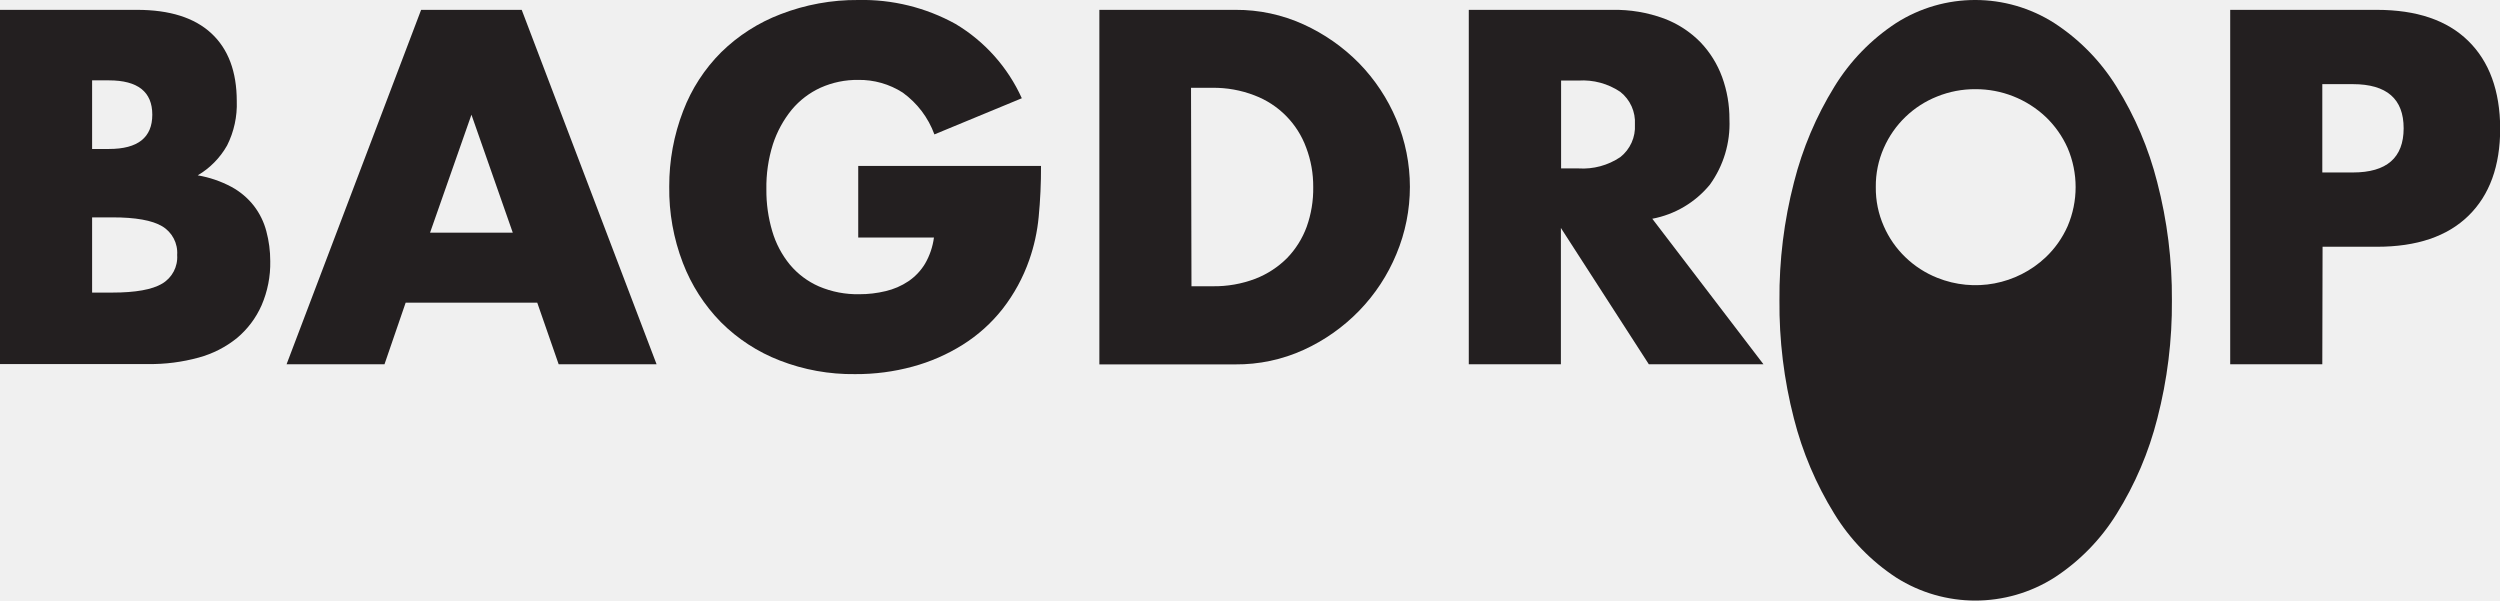
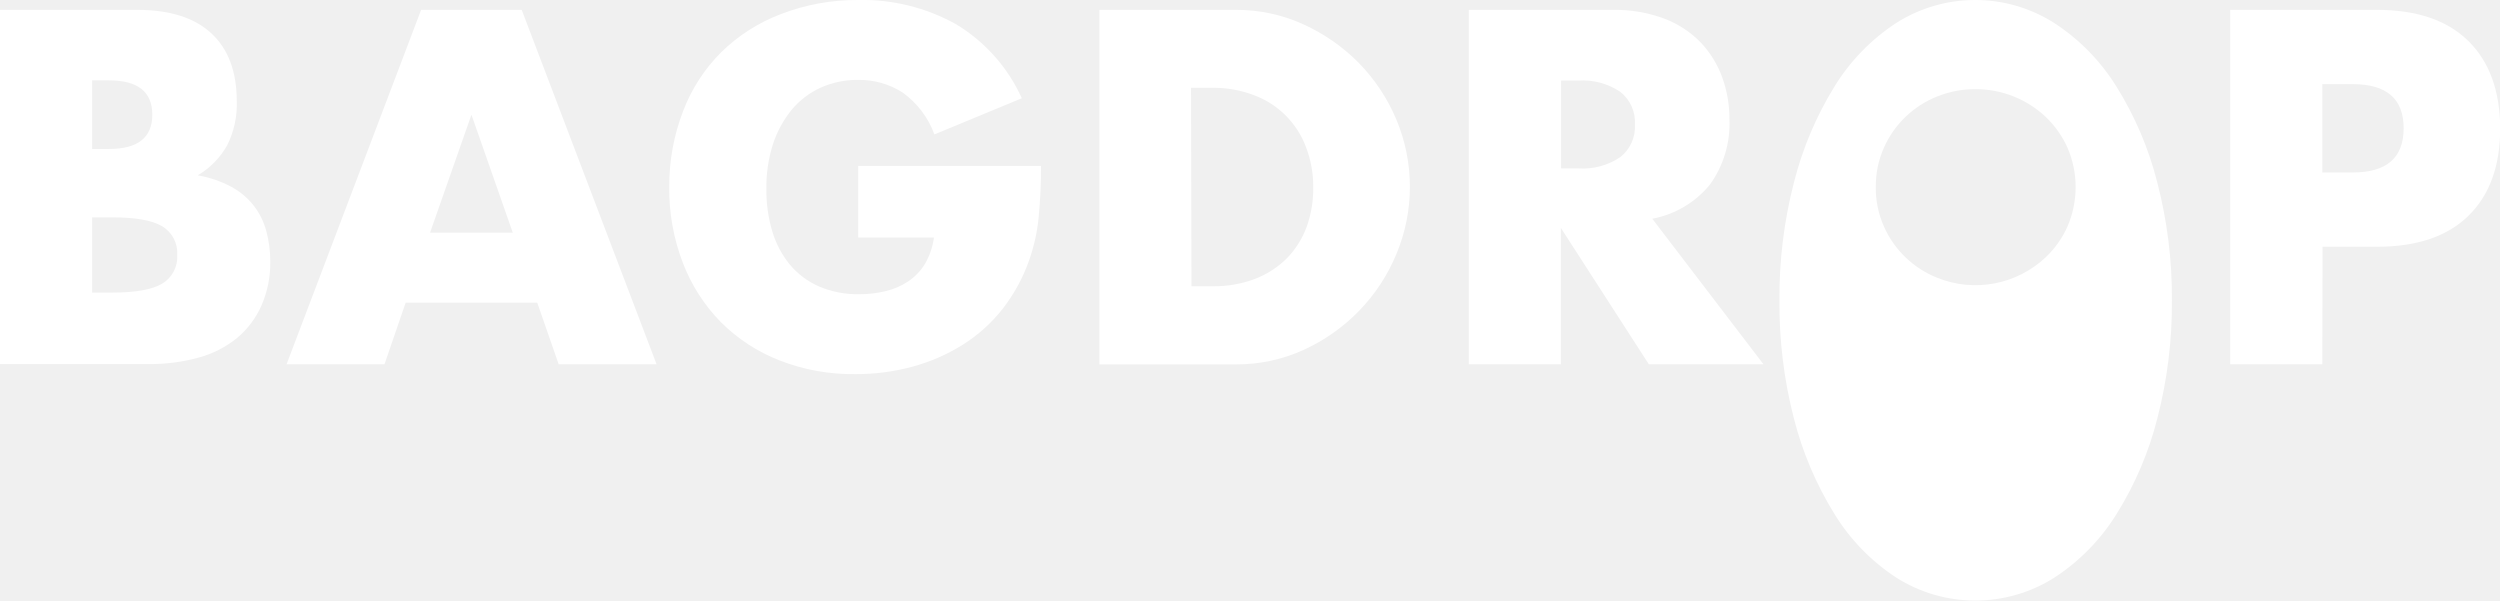
<svg xmlns="http://www.w3.org/2000/svg" viewBox="0 0 382.97 92">
  <defs>
-     <style>.cls-1{fill:#231f20;}</style>
+     <style>.cls-1{fill:#FFFFFF;}</style>
  </defs>
  <g id="Layer_2" data-name="Layer 2">
    <g id="Layer_1-2" data-name="Layer 1">
      <path class="cls-1" d="M0,1.51H21q7.5,0,11.38,3.6t3.89,10.37a14,14,0,0,1-1.48,6.8,12.38,12.38,0,0,1-4.5,4.58,17,17,0,0,1,5.15,1.76,11,11,0,0,1,3.46,2.92,10.9,10.9,0,0,1,1.9,3.88A17.59,17.59,0,0,1,41.4,40a16.26,16.26,0,0,1-1.33,6.77,13.8,13.8,0,0,1-3.75,5,16,16,0,0,1-5.86,3,27.89,27.89,0,0,1-7.78,1H0ZM14.11,22.82H16.7q6.63,0,6.63-5.25T16.7,12.31H14.11Zm0,22h3.1q5.33,0,7.63-1.37a4.71,4.71,0,0,0,2.3-4.39,4.73,4.73,0,0,0-2.3-4.4q-2.31-1.37-7.63-1.36h-3.1Z" />
      <path class="cls-1" d="M82.3,46.37H62.14L58.9,55.8h-15L64.51,1.51H79.92L100.58,55.8h-15ZM78.55,35.64,72.22,17.57,65.88,35.64Z" />
      <path class="cls-1" d="M131.47,25.42h28a77.61,77.61,0,0,1-.36,7.84,27.84,27.84,0,0,1-1.44,6.56,26.33,26.33,0,0,1-4.1,7.52,24,24,0,0,1-6.09,5.47,28.43,28.43,0,0,1-7.67,3.35A32.77,32.77,0,0,1,131,57.31a30.73,30.73,0,0,1-11.56-2.09,26.05,26.05,0,0,1-9-5.86,26.5,26.5,0,0,1-5.83-9.08,31.4,31.4,0,0,1-2.09-11.7A31.8,31.8,0,0,1,104.65,17a25.58,25.58,0,0,1,5.83-9,26.44,26.44,0,0,1,9.11-5.83A32.34,32.34,0,0,1,131.47,0a29.46,29.46,0,0,1,14.91,3.67,25.45,25.45,0,0,1,10.15,11.38l-13.39,5.54a13.7,13.7,0,0,0-4.86-6.41,12.27,12.27,0,0,0-6.81-1.94,13.71,13.71,0,0,0-5.76,1.19,12.54,12.54,0,0,0-4.43,3.38,16.49,16.49,0,0,0-2.88,5.29,21.76,21.76,0,0,0-1,6.92,21.81,21.81,0,0,0,.9,6.4,14.49,14.49,0,0,0,2.7,5.12,12.17,12.17,0,0,0,4.46,3.34,15,15,0,0,0,6.2,1.19,16.78,16.78,0,0,0,4-.47,10.54,10.54,0,0,0,3.49-1.51,8.6,8.6,0,0,0,2.56-2.7,10.82,10.82,0,0,0,1.36-4H131.47Z" />
      <path class="cls-1" d="M168.41,1.51h20.88a24.75,24.75,0,0,1,10.4,2.23,28.52,28.52,0,0,1,8.5,5.94,27.76,27.76,0,0,1,5.72,8.64,26.66,26.66,0,0,1,0,20.6,27.58,27.58,0,0,1-5.69,8.67,28.11,28.11,0,0,1-8.5,6,24.75,24.75,0,0,1-10.47,2.23H168.41Zm14.11,42.34h3.24a17.67,17.67,0,0,0,6.55-1.15,14.08,14.08,0,0,0,4.86-3.17,13.68,13.68,0,0,0,3-4.79,17.28,17.28,0,0,0,1-6.08,16.71,16.71,0,0,0-1.08-6.05,13.51,13.51,0,0,0-7.92-8,17.28,17.28,0,0,0-6.48-1.16h-3.24Z" />
      <path class="cls-1" d="M270.14,55.8H252.58L239.11,34.92V55.8H225V1.51h22a21.75,21.75,0,0,1,7.92,1.33,15.41,15.41,0,0,1,5.58,3.64,15.33,15.33,0,0,1,3.31,5.33,18.61,18.61,0,0,1,1.12,6.48,15.93,15.93,0,0,1-3,10,15,15,0,0,1-8.82,5.22Zm-31-30h2.66a10.3,10.3,0,0,0,6.41-1.73,5.91,5.91,0,0,0,2.24-5,5.91,5.91,0,0,0-2.24-5,10.3,10.3,0,0,0-6.41-1.73h-2.66Z" />
      <path class="cls-1" d="M272.59,46a70,70,0,0,1,2.23-18.09A52.33,52.33,0,0,1,281,13.29a31,31,0,0,1,9.46-9.76,22.55,22.55,0,0,1,24.23,0,31.25,31.25,0,0,1,9.54,9.76,51.49,51.49,0,0,1,6.23,14.62A70,70,0,0,1,332.71,46a70,70,0,0,1-2.23,18.09,51.37,51.37,0,0,1-6.23,14.62,31.29,31.29,0,0,1-9.54,9.77,22.61,22.61,0,0,1-24.23,0A31.07,31.07,0,0,1,281,78.71a52.2,52.2,0,0,1-6.2-14.62A70,70,0,0,1,272.59,46Zm14.76-17.34a14.36,14.36,0,0,0,1.23,6,14.76,14.76,0,0,0,3.31,4.75,15,15,0,0,0,4.86,3.14,15.68,15.68,0,0,0,16.63-3.14,14.87,14.87,0,0,0,3.35-4.75,15.24,15.24,0,0,0,0-12,15,15,0,0,0-3.35-4.75,15.61,15.61,0,0,0-10.76-4.25,15.41,15.41,0,0,0-5.87,1.12,14.93,14.93,0,0,0-8.17,7.88A14.41,14.41,0,0,0,287.35,28.66Z" />
      <path class="cls-1" d="M355.75,55.8H341.64V1.51H364.1q9.15,0,14,4.75T383,19.66q0,8.64-4.86,13.39t-14,4.75h-8.35Zm0-29.38h4.68q7.77,0,7.78-6.76t-7.78-6.77h-4.68Z" />
    </g>
  </g>
</svg>
